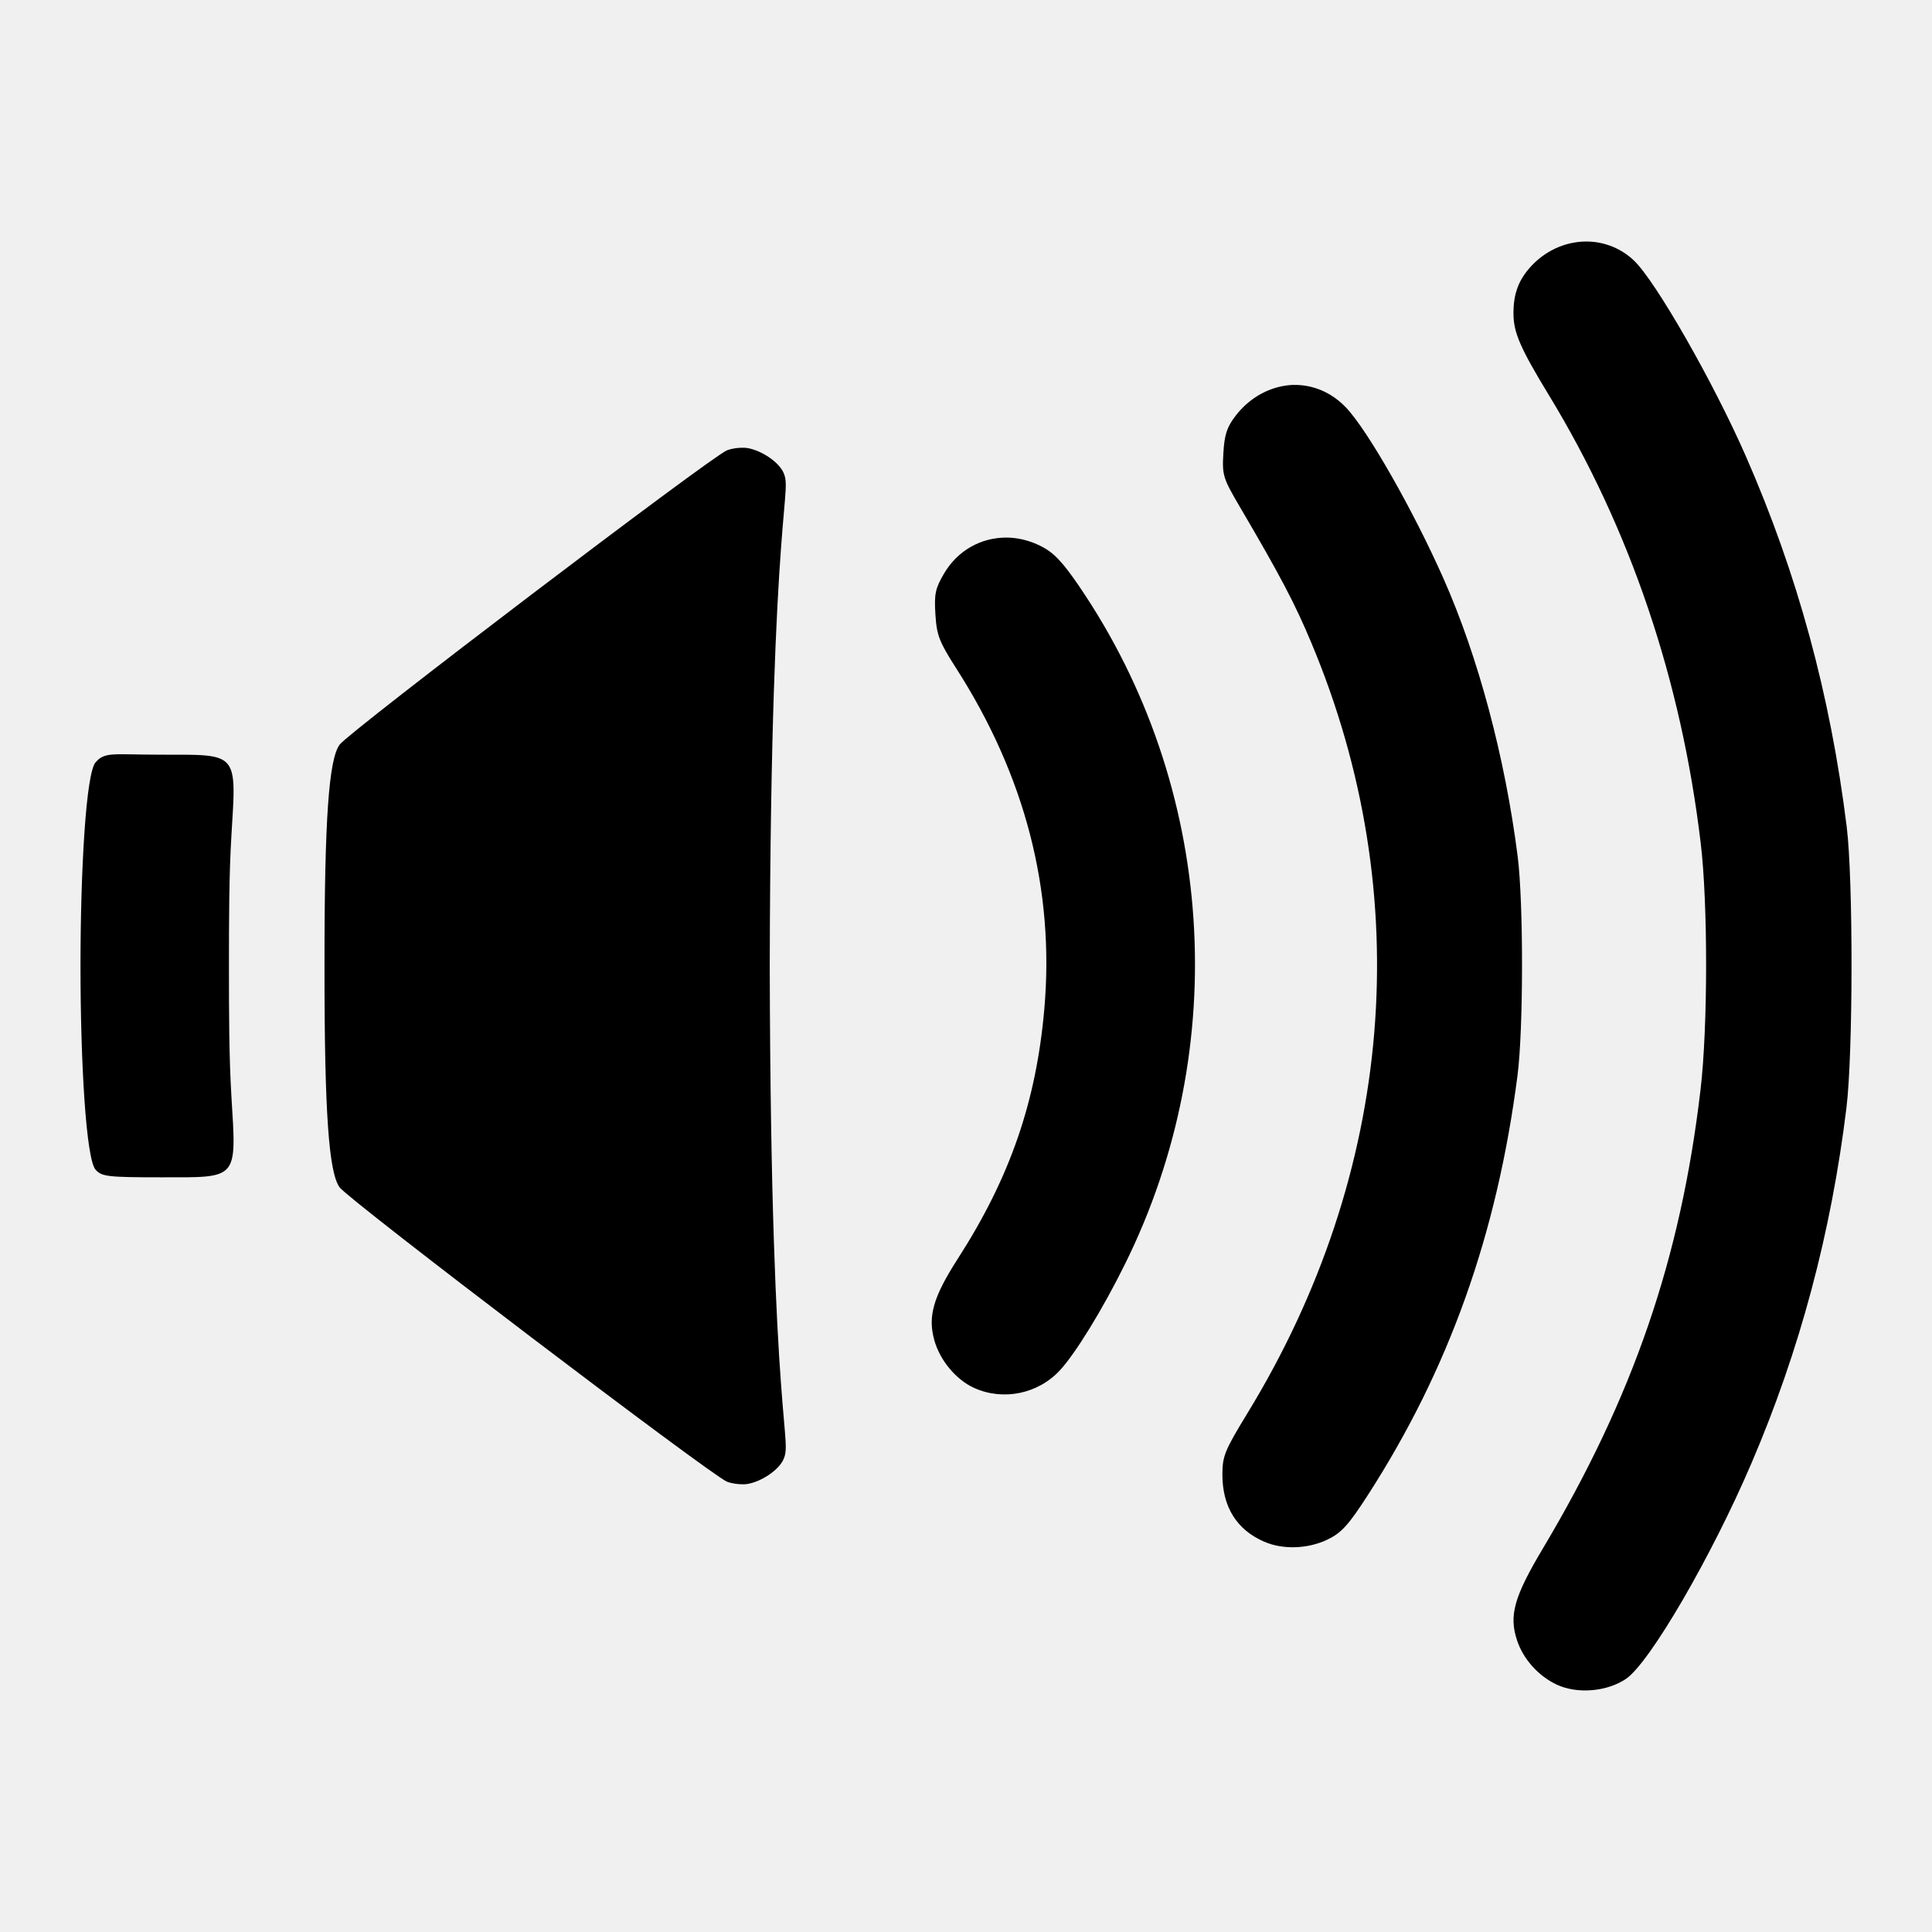
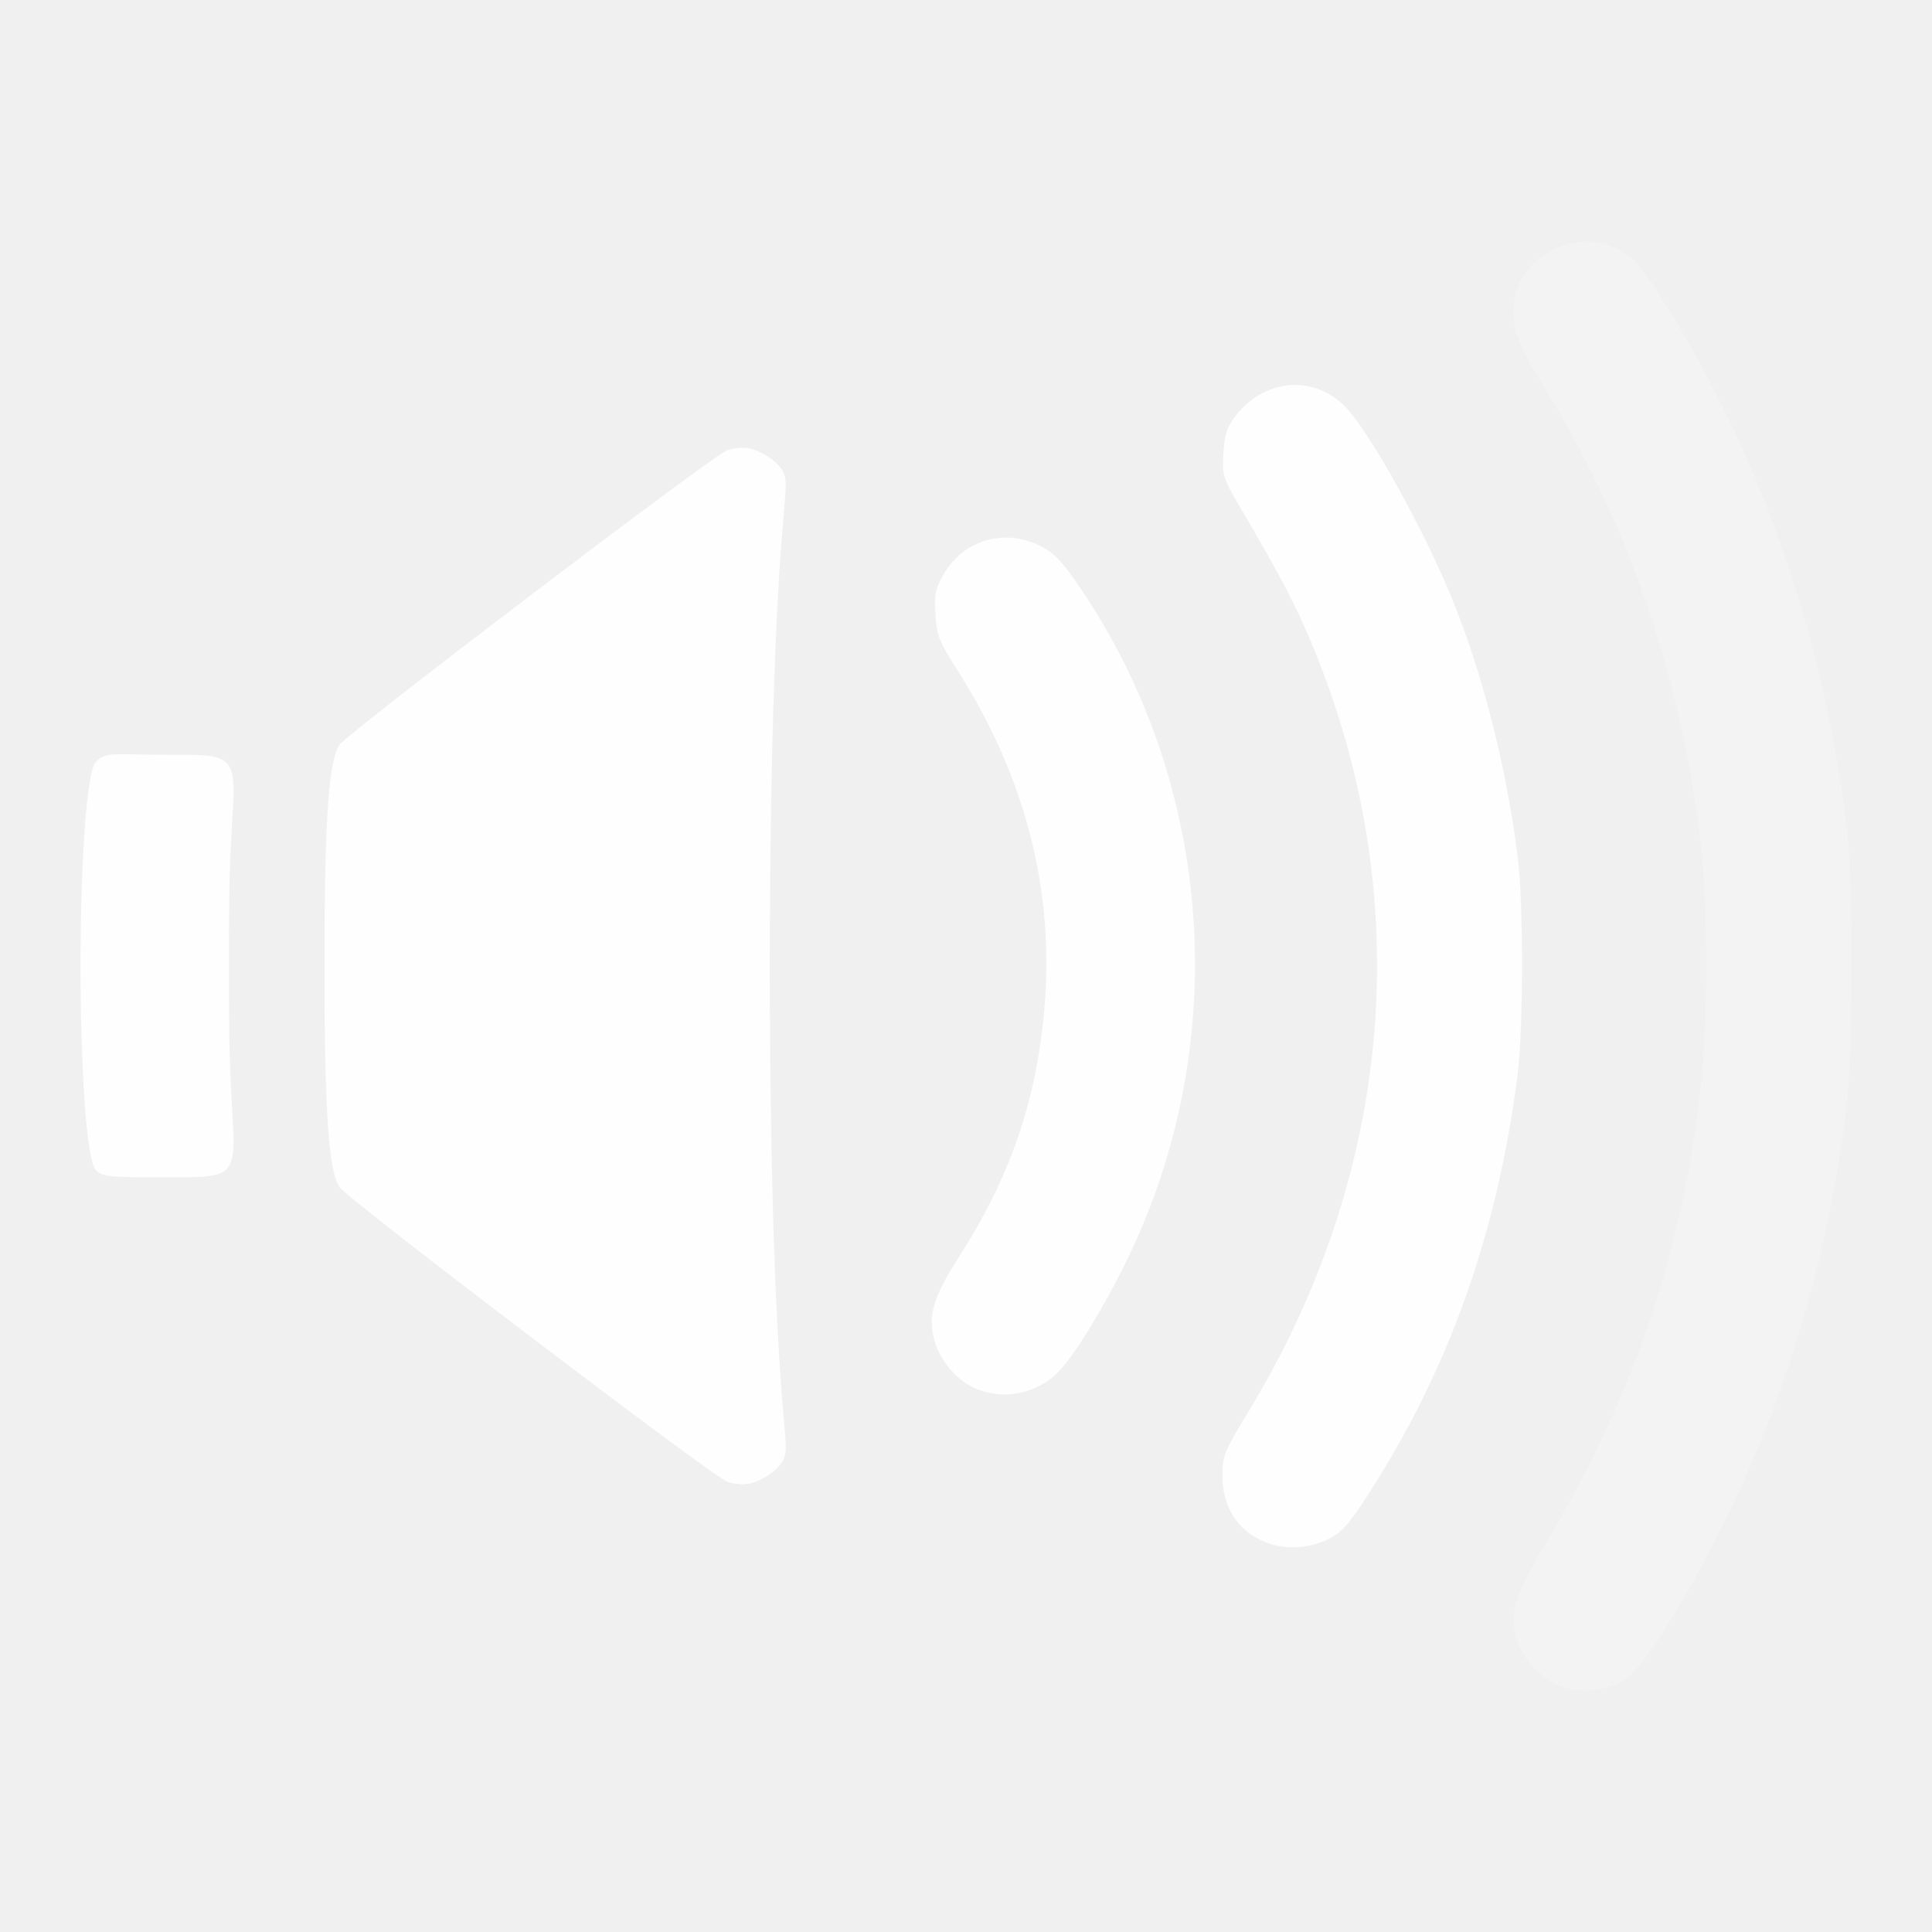
<svg xmlns="http://www.w3.org/2000/svg" width="24" height="24" id="svg2" version="1.1">
  <defs id="defs4" />
  <g id="layer1" transform="translate(0,-1028.362)">
-     <path style="fill:#000000" d="m 12.5,1035.04 c -0.312,0 -0.604,0.158 -0.774,0.449 -0.107,0.182 -0.122,0.252 -0.106,0.506 0.016,0.259 0.048,0.341 0.257,0.667 0.857,1.337 1.225,2.757 1.096,4.233 -0.101,1.155 -0.427,2.096 -1.074,3.102 -0.306,0.476 -0.375,0.716 -0.293,1.012 0.069,0.251 0.27,0.492 0.494,0.594 0.362,0.164 0.796,0.075 1.068,-0.22 0.196,-0.213 0.53,-0.758 0.805,-1.314 1.34,-2.701 1.122,-5.943 -0.565,-8.421 -0.209,-0.307 -0.318,-0.422 -0.48,-0.503 -0.14,-0.07 -0.287,-0.105 -0.428,-0.105 z" id="path3030" />
-     <path style="fill:#000000" d="m 16.068,1033.143 c -0.265,0.01 -0.531,0.138 -0.723,0.389 -0.105,0.138 -0.135,0.233 -0.148,0.461 -0.016,0.272 -0.004,0.31 0.204,0.664 0.506,0.862 0.687,1.207 0.89,1.693 1.316,3.138 1.03,6.58 -0.794,9.566 -0.283,0.464 -0.312,0.534 -0.312,0.764 0,0.4 0.178,0.686 0.518,0.833 0.234,0.102 0.544,0.091 0.788,-0.026 0.172,-0.083 0.261,-0.18 0.5,-0.551 1.007,-1.562 1.606,-3.241 1.86,-5.214 0.074,-0.573 0.075,-2.146 0.002,-2.722 -0.157,-1.233 -0.49,-2.478 -0.921,-3.45 -0.374,-0.844 -0.941,-1.841 -1.21,-2.124 -0.184,-0.194 -0.418,-0.287 -0.653,-0.282 z" id="path3035" />
-     <path style="fill:#000000" d="m 19.744,1031.363 c -0.257,-0.011 -0.522,0.091 -0.719,0.301 -0.16,0.171 -0.226,0.347 -0.224,0.596 0.001,0.235 0.085,0.427 0.44,1.011 1.008,1.657 1.644,3.533 1.886,5.566 0.09,0.752 0.089,2.284 -0.002,3.058 -0.245,2.098 -0.839,3.825 -1.962,5.708 -0.355,0.596 -0.42,0.828 -0.318,1.135 0.077,0.235 0.267,0.445 0.493,0.551 0.257,0.12 0.629,0.088 0.864,-0.074 0.296,-0.205 1.061,-1.52 1.556,-2.678 0.6,-1.401 0.989,-2.858 1.179,-4.412 0.083,-0.675 0.085,-2.837 0.003,-3.497 -0.204,-1.639 -0.612,-3.138 -1.253,-4.6 -0.403,-0.92 -1.122,-2.177 -1.39,-2.43 -0.156,-0.148 -0.353,-0.226 -0.553,-0.235 z" id="path3037" />
-     <path style="fill:#000000" d="M 9.219 5.562 C 9.183 5.562 9.101 5.567 9.031 5.594 C 8.843 5.665 4.332 9.093 4.219 9.25 C 4.087 9.432 4.03 10.143 4.031 12 C 4.03 13.857 4.087 14.568 4.219 14.75 C 4.332 14.907 8.843 18.335 9.031 18.406 C 9.101 18.433 9.183 18.438 9.219 18.438 C 9.368 18.448 9.624 18.312 9.719 18.156 C 9.868 17.881 9.575 17.884 9.562 12 C 9.575 6.116 9.868 6.119 9.719 5.844 C 9.624 5.688 9.368 5.553 9.219 5.562 z M 1.375 9.375 C 1.265 9.388 1.226 9.427 1.188 9.469 C 1.069 9.6 1 10.8 1 12 C 1 13.2 1.069 14.4 1.188 14.531 C 1.264 14.615 1.333 14.625 2 14.625 C 2.963 14.625 2.939 14.666 2.875 13.625 C 2.845 13.137 2.844 12.567 2.844 12 C 2.844 11.433 2.845 10.863 2.875 10.375 C 2.939 9.334 2.963 9.375 2 9.375 C 1.667 9.375 1.485 9.362 1.375 9.375 z " transform="translate(0,1028.362)" id="path3002" />
+     <path style="fill:#ffffff;opacity:0.9" d="m 12.5,1035.04 c -0.312,0 -0.604,0.158 -0.774,0.449 -0.107,0.182 -0.122,0.252 -0.106,0.506 0.016,0.259 0.048,0.341 0.257,0.667 0.857,1.337 1.225,2.757 1.096,4.233 -0.101,1.155 -0.427,2.096 -1.074,3.102 -0.306,0.476 -0.375,0.716 -0.293,1.012 0.069,0.251 0.27,0.492 0.494,0.594 0.362,0.164 0.796,0.075 1.068,-0.22 0.196,-0.213 0.53,-0.758 0.805,-1.314 1.34,-2.701 1.122,-5.943 -0.565,-8.421 -0.209,-0.307 -0.318,-0.422 -0.48,-0.503 -0.14,-0.07 -0.287,-0.105 -0.428,-0.105 z" id="path3030" />
+     <path style="fill:#ffffff;opacity:0.9" d="m 16.068,1033.143 c -0.265,0.01 -0.531,0.138 -0.723,0.389 -0.105,0.138 -0.135,0.233 -0.148,0.461 -0.016,0.272 -0.004,0.31 0.204,0.664 0.506,0.862 0.687,1.207 0.89,1.693 1.316,3.138 1.03,6.58 -0.794,9.566 -0.283,0.464 -0.312,0.534 -0.312,0.764 0,0.4 0.178,0.686 0.518,0.833 0.234,0.102 0.544,0.091 0.788,-0.026 0.172,-0.083 0.261,-0.18 0.5,-0.551 1.007,-1.562 1.606,-3.241 1.86,-5.214 0.074,-0.573 0.075,-2.146 0.002,-2.722 -0.157,-1.233 -0.49,-2.478 -0.921,-3.45 -0.374,-0.844 -0.941,-1.841 -1.21,-2.124 -0.184,-0.194 -0.418,-0.287 -0.653,-0.282 z" id="path3035" />
+     <path style="fill:#ffffff;opacity:0.2" d="m 19.744,1031.363 c -0.257,-0.011 -0.522,0.091 -0.719,0.301 -0.16,0.171 -0.226,0.347 -0.224,0.596 0.001,0.235 0.085,0.427 0.44,1.011 1.008,1.657 1.644,3.533 1.886,5.566 0.09,0.752 0.089,2.284 -0.002,3.058 -0.245,2.098 -0.839,3.825 -1.962,5.708 -0.355,0.596 -0.42,0.828 -0.318,1.135 0.077,0.235 0.267,0.445 0.493,0.551 0.257,0.12 0.629,0.088 0.864,-0.074 0.296,-0.205 1.061,-1.52 1.556,-2.678 0.6,-1.401 0.989,-2.858 1.179,-4.412 0.083,-0.675 0.085,-2.837 0.003,-3.497 -0.204,-1.639 -0.612,-3.138 -1.253,-4.6 -0.403,-0.92 -1.122,-2.177 -1.39,-2.43 -0.156,-0.148 -0.353,-0.226 -0.553,-0.235 z" id="path3037" />
+     <path style="fill:#ffffff;opacity:0.9" d="M 9.219 5.562 C 9.183 5.562 9.101 5.567 9.031 5.594 C 8.843 5.665 4.332 9.093 4.219 9.25 C 4.087 9.432 4.03 10.143 4.031 12 C 4.03 13.857 4.087 14.568 4.219 14.75 C 4.332 14.907 8.843 18.335 9.031 18.406 C 9.101 18.433 9.183 18.438 9.219 18.438 C 9.368 18.448 9.624 18.312 9.719 18.156 C 9.868 17.881 9.575 17.884 9.562 12 C 9.575 6.116 9.868 6.119 9.719 5.844 C 9.624 5.688 9.368 5.553 9.219 5.562 z M 1.375 9.375 C 1.265 9.388 1.226 9.427 1.188 9.469 C 1.069 9.6 1 10.8 1 12 C 1 13.2 1.069 14.4 1.188 14.531 C 1.264 14.615 1.333 14.625 2 14.625 C 2.963 14.625 2.939 14.666 2.875 13.625 C 2.845 13.137 2.844 12.567 2.844 12 C 2.844 11.433 2.845 10.863 2.875 10.375 C 2.939 9.334 2.963 9.375 2 9.375 C 1.667 9.375 1.485 9.362 1.375 9.375 z " transform="translate(0,1028.362)" id="path3002" />
  </g>
</svg>
